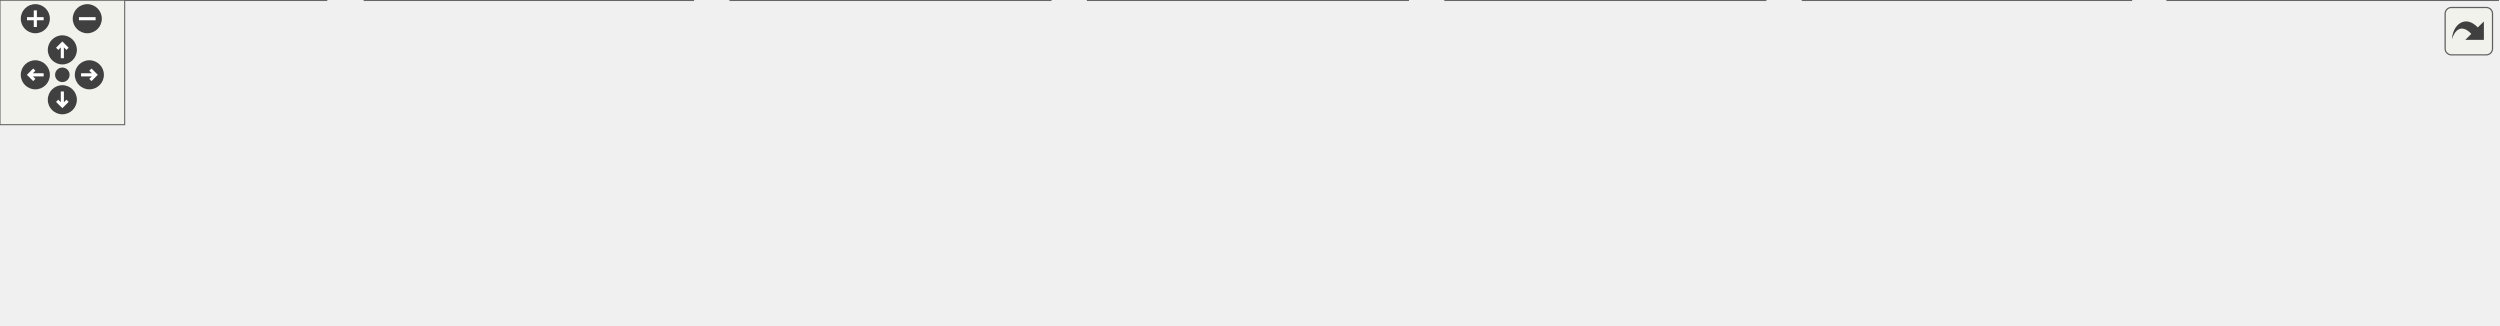
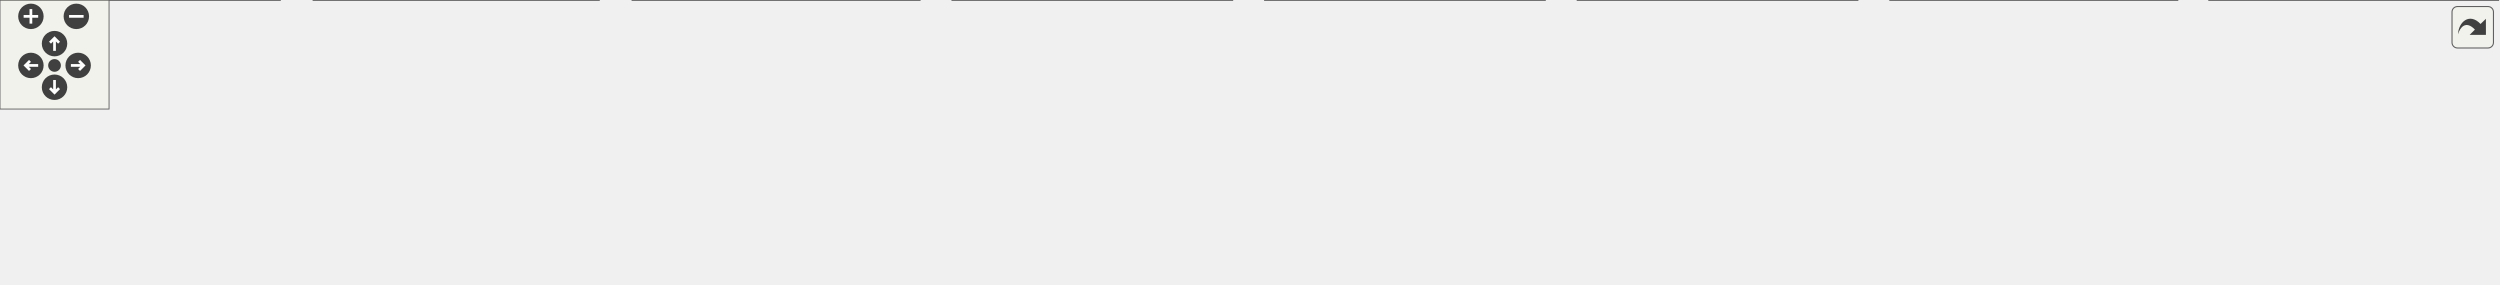
<svg xmlns="http://www.w3.org/2000/svg" xmlns:xlink="http://www.w3.org/1999/xlink" id="main" version="1.1" xml:space="preserve">
  <style type="text/css">
.edge:hover path { stroke: red; }
.edge:hover polygon { stroke: red; fill: red; }
</style>
  <defs>
    <circle id="rim" cx="0" cy="0" r="7" />
    <circle id="rim2" cx="0" cy="0" r="3.5" />
    <g id="zoomPlus">
      <use xlink:href="#rim" fill="#404040">
        <set attributeName="fill" to="#808080" begin="zoomplus.mouseover" end="zoomplus.mouseout" />
      </use>
      <path d="M-4,0h8M0,-4v8" fill="none" stroke="white" stroke-width="1.5" pointer-events="none" />
    </g>
    <g id="zoomMin">
      <use xlink:href="#rim" fill="#404040">
        <set attributeName="fill" to="#808080" begin="zoomminus.mouseover" end="zoomminus.mouseout" />
      </use>
      <path d="M-4,0h8" fill="none" stroke="white" stroke-width="1.5" pointer-events="none" />
    </g>
    <g id="dirArrow">
      <path fill="none" stroke="white" stroke-width="1.5" d="M0,-3.0v7 M-2.5,-0.5L0,-3.0L2.5,-0.5" />
    </g>
    <g id="resetDef">
      <use xlink:href="#rim2" fill="#404040">
        <set attributeName="fill" to="#808080" begin="reset.mouseover" end="reset.mouseout" />
      </use>
    </g>
  </defs>
  <svg id="graph" class="graph">
    <g id="viewport">
      <g id="node1" class="node">
        <g id="a_node1">
          <a xlink:title="Interface for the comment block scanner.">
-             <polygon fill="#999999" stroke="#666666" points="680.5,-96 520.5,-96 520.5,-66 680.5,-66 680.5,-96" />
-             <text text-anchor="start" x="528.5" y="-84" font-family="Helvetica,sans-Serif" font-size="10.00">/home/runner/work/doxygen</text>
-             <text text-anchor="middle" x="600.5" y="-73" font-family="Helvetica,sans-Serif" font-size="10.00">/doxygen/src/commentscan.h</text>
+             <polygon fill="#999999" stroke="#666666" points="767,-96 607,-96 607,-66 767,-66 767,-96" />
+             <text text-anchor="start" x="615" y="-84" font-family="Helvetica,sans-Serif" font-size="10.00">/home/runner/work/doxygen</text>
+             <text text-anchor="middle" x="687" y="-73" font-family="Helvetica,sans-Serif" font-size="10.00">/doxygen/src/commentscan.h</text>
          </a>
        </g>
      </g>
      <g id="node2" class="node">
        <g id="a_node2">
-           <a xlink:href="../../d7/d5f/commentscan_8l.html" target="_top" xlink:title=" ">
-             <polygon fill="white" stroke="#666666" points="157,-30 0,-30 0,0 157,0 157,-30" />
+           <a xlink:href="../../d5/d0b/cite_8cpp.html" target="_top" xlink:title=" ">
+             <polygon fill="white" stroke="#666666" points="154,-30 0,-30 0,0 154,0 154,-30" />
            <text text-anchor="start" x="8" y="-18" font-family="Helvetica,sans-Serif" font-size="10.00">/home/runner/work/doxygen</text>
-             <text text-anchor="middle" x="78.5" y="-7" font-family="Helvetica,sans-Serif" font-size="10.00">/doxygen/src/commentscan.l</text>
+             <text text-anchor="middle" x="77" y="-7" font-family="Helvetica,sans-Serif" font-size="10.00">/doxygen/src/cite.cpp</text>
          </a>
        </g>
      </g>
      <g id="edge1" class="edge">
-         <path fill="none" stroke="#63b8ff" d="M510.18,-70.74C422.29,-61.46 285.04,-46.25 166.5,-30 163.43,-29.58 160.31,-29.14 157.16,-28.69" />
-         <polygon fill="#63b8ff" stroke="#63b8ff" points="510.07,-74.25 520.38,-71.81 510.8,-67.29 510.07,-74.25" />
+         <path fill="none" stroke="#63b8ff" d="M596.72,-73.21C492.13,-64.93 314.75,-49.57 163,-30 160.15,-29.63 157.25,-29.24 154.32,-28.83" />
+         <polygon fill="#63b8ff" stroke="#63b8ff" points="596.67,-76.72 606.92,-74.02 597.22,-69.74 596.67,-76.72" />
      </g>
      <g id="node3" class="node">
        <g id="a_node3">
-           <a xlink:href="../../dd/d00/fortranscanner_8l.html" target="_top" xlink:title=" ">
-             <polygon fill="white" stroke="#666666" points="333.5,-30 175.5,-30 175.5,0 333.5,0 333.5,-30" />
-             <text text-anchor="start" x="183.5" y="-18" font-family="Helvetica,sans-Serif" font-size="10.00">/home/runner/work/doxygen</text>
-             <text text-anchor="middle" x="254.5" y="-7" font-family="Helvetica,sans-Serif" font-size="10.00">/doxygen/src/fortranscanner.l</text>
+           <a xlink:href="../../d7/d5f/commentscan_8l.html" target="_top" xlink:title=" ">
+             <polygon fill="white" stroke="#666666" points="329.5,-30 172.5,-30 172.5,0 329.5,0 329.5,-30" />
+             <text text-anchor="start" x="180.5" y="-18" font-family="Helvetica,sans-Serif" font-size="10.00">/home/runner/work/doxygen</text>
+             <text text-anchor="middle" x="251" y="-7" font-family="Helvetica,sans-Serif" font-size="10.00">/doxygen/src/commentscan.l</text>
          </a>
        </g>
      </g>
      <g id="edge2" class="edge">
-         <path fill="none" stroke="#63b8ff" d="M514.57,-64.11C458,-53.64 384.63,-40.07 330.25,-30.01" />
-         <polygon fill="#63b8ff" stroke="#63b8ff" points="514.1,-67.58 524.57,-65.95 515.37,-60.69 514.1,-67.58" />
+         <path fill="none" stroke="#63b8ff" d="M596.63,-67.4C526.36,-57.5 426.43,-43.23 339,-30 335.94,-29.54 332.82,-29.06 329.67,-28.58" />
+         <polygon fill="#63b8ff" stroke="#63b8ff" points="596.39,-70.9 606.78,-68.82 597.37,-63.97 596.39,-70.9" />
      </g>
      <g id="node4" class="node">
        <g id="a_node4">
-           <a xlink:href="../../de/d04/markdown_8cpp.html" target="_top" xlink:title=" ">
-             <polygon fill="white" stroke="#666666" points="505.5,-30 351.5,-30 351.5,0 505.5,0 505.5,-30" />
-             <text text-anchor="start" x="359.5" y="-18" font-family="Helvetica,sans-Serif" font-size="10.00">/home/runner/work/doxygen</text>
-             <text text-anchor="middle" x="428.5" y="-7" font-family="Helvetica,sans-Serif" font-size="10.00">/doxygen/src/markdown.cpp</text>
+           <a xlink:href="../../dd/d00/fortranscanner_8l.html" target="_top" xlink:title=" ">
+             <polygon fill="white" stroke="#666666" points="506,-30 348,-30 348,0 506,0 506,-30" />
+             <text text-anchor="start" x="356" y="-18" font-family="Helvetica,sans-Serif" font-size="10.00">/home/runner/work/doxygen</text>
+             <text text-anchor="middle" x="427" y="-7" font-family="Helvetica,sans-Serif" font-size="10.00">/doxygen/src/fortranscanner.l</text>
          </a>
        </g>
      </g>
      <g id="edge3" class="edge">
-         <path fill="none" stroke="#63b8ff" d="M553.35,-62.46C525.91,-52.25 491.79,-39.55 466.16,-30.01" />
-         <polygon fill="#63b8ff" stroke="#63b8ff" points="552.16,-65.75 562.75,-65.95 554.6,-59.19 552.16,-65.75" />
+         <path fill="none" stroke="#63b8ff" d="M620.04,-63.52C577.87,-53.14 524.03,-39.88 483.93,-30.01" />
+         <polygon fill="#63b8ff" stroke="#63b8ff" points="619.4,-66.96 629.94,-65.95 621.07,-60.17 619.4,-66.96" />
      </g>
      <g id="node5" class="node">
        <g id="a_node5">
-           <a xlink:href="../../de/d2b/pyscanner_8l.html" target="_top" xlink:title=" ">
-             <polygon fill="white" stroke="#666666" points="677.5,-30 523.5,-30 523.5,0 677.5,0 677.5,-30" />
-             <text text-anchor="start" x="531.5" y="-18" font-family="Helvetica,sans-Serif" font-size="10.00">/home/runner/work/doxygen</text>
-             <text text-anchor="middle" x="600.5" y="-7" font-family="Helvetica,sans-Serif" font-size="10.00">/doxygen/src/pyscanner.l</text>
+           <a xlink:href="../../de/d04/markdown_8cpp.html" target="_top" xlink:title=" ">
+             <polygon fill="white" stroke="#666666" points="678,-30 524,-30 524,0 678,0 678,-30" />
+             <text text-anchor="start" x="532" y="-18" font-family="Helvetica,sans-Serif" font-size="10.00">/home/runner/work/doxygen</text>
+             <text text-anchor="middle" x="601" y="-7" font-family="Helvetica,sans-Serif" font-size="10.00">/doxygen/src/markdown.cpp</text>
          </a>
        </g>
      </g>
      <g id="edge4" class="edge">
-         <path fill="none" stroke="#63b8ff" d="M600.5,-55.54C600.5,-46.96 600.5,-37.61 600.5,-30.16" />
-         <polygon fill="#63b8ff" stroke="#63b8ff" points="597,-55.8 600.5,-65.8 604,-55.8 597,-55.8" />
+         <path fill="none" stroke="#63b8ff" d="M659.79,-59.75C646.86,-50.13 631.71,-38.86 620.03,-30.16" />
+         <polygon fill="#63b8ff" stroke="#63b8ff" points="657.8,-62.63 667.91,-65.8 661.98,-57.02 657.8,-62.63" />
      </g>
      <g id="node6" class="node">
        <g id="a_node6">
-           <a xlink:href="../../da/d11/scanner_8l.html" target="_top" xlink:title=" ">
-             <polygon fill="white" stroke="#666666" points="849.5,-30 695.5,-30 695.5,0 849.5,0 849.5,-30" />
-             <text text-anchor="start" x="703.5" y="-18" font-family="Helvetica,sans-Serif" font-size="10.00">/home/runner/work/doxygen</text>
-             <text text-anchor="middle" x="772.5" y="-7" font-family="Helvetica,sans-Serif" font-size="10.00">/doxygen/src/scanner.l</text>
+           <a xlink:href="../../de/d2b/pyscanner_8l.html" target="_top" xlink:title=" ">
+             <polygon fill="white" stroke="#666666" points="850,-30 696,-30 696,0 850,0 850,-30" />
+             <text text-anchor="start" x="704" y="-18" font-family="Helvetica,sans-Serif" font-size="10.00">/home/runner/work/doxygen</text>
+             <text text-anchor="middle" x="773" y="-7" font-family="Helvetica,sans-Serif" font-size="10.00">/doxygen/src/pyscanner.l</text>
          </a>
        </g>
      </g>
      <g id="edge5" class="edge">
-         <path fill="none" stroke="#63b8ff" d="M647.65,-62.46C675.09,-52.25 709.21,-39.55 734.84,-30.01" />
-         <polygon fill="#63b8ff" stroke="#63b8ff" points="646.4,-59.19 638.25,-65.95 648.84,-65.75 646.4,-59.19" />
+         <path fill="none" stroke="#63b8ff" d="M714.21,-59.75C727.14,-50.13 742.29,-38.86 753.97,-30.16" />
+         <polygon fill="#63b8ff" stroke="#63b8ff" points="712.02,-57.02 706.09,-65.8 716.2,-62.63 712.02,-57.02" />
      </g>
      <g id="node7" class="node">
        <g id="a_node7">
-           <a xlink:href="../../de/dea/vhdldocgen_8cpp.html" target="_top" xlink:title=" ">
-             <polygon fill="white" stroke="#666666" points="1025.5,-30 867.5,-30 867.5,0 1025.5,0 1025.5,-30" />
-             <text text-anchor="start" x="875.5" y="-18" font-family="Helvetica,sans-Serif" font-size="10.00">/home/runner/work/doxygen</text>
-             <text text-anchor="middle" x="946.5" y="-7" font-family="Helvetica,sans-Serif" font-size="10.00">/doxygen/src/vhdldocgen.cpp</text>
+           <a xlink:href="../../da/d11/scanner_8l.html" target="_top" xlink:title=" ">
+             <polygon fill="white" stroke="#666666" points="1022,-30 868,-30 868,0 1022,0 1022,-30" />
+             <text text-anchor="start" x="876" y="-18" font-family="Helvetica,sans-Serif" font-size="10.00">/home/runner/work/doxygen</text>
+             <text text-anchor="middle" x="945" y="-7" font-family="Helvetica,sans-Serif" font-size="10.00">/doxygen/src/scanner.l</text>
          </a>
        </g>
      </g>
      <g id="edge6" class="edge">
-         <path fill="none" stroke="#63b8ff" d="M686.43,-64.11C743,-53.64 816.37,-40.07 870.75,-30.01" />
-         <polygon fill="#63b8ff" stroke="#63b8ff" points="685.63,-60.69 676.43,-65.95 686.9,-67.58 685.63,-60.69" />
+         <path fill="none" stroke="#63b8ff" d="M753.45,-63.52C795.29,-53.14 848.72,-39.88 888.51,-30.01" />
+         <polygon fill="#63b8ff" stroke="#63b8ff" points="752.48,-60.15 743.62,-65.95 754.17,-66.94 752.48,-60.15" />
      </g>
      <g id="node8" class="node">
        <g id="a_node8">
-           <a xlink:href="../../d1/d86/vhdljjparser_8cpp.html" target="_top" xlink:title=" ">
-             <polygon fill="white" stroke="#666666" points="1202,-30 1043,-30 1043,0 1202,0 1202,-30" />
-             <text text-anchor="start" x="1051" y="-18" font-family="Helvetica,sans-Serif" font-size="10.00">/home/runner/work/doxygen</text>
-             <text text-anchor="middle" x="1122.5" y="-7" font-family="Helvetica,sans-Serif" font-size="10.00">/doxygen/src/vhdljjparser.cpp</text>
+           <a xlink:href="../../de/dea/vhdldocgen_8cpp.html" target="_top" xlink:title=" ">
+             <polygon fill="white" stroke="#666666" points="1198,-30 1040,-30 1040,0 1198,0 1198,-30" />
+             <text text-anchor="start" x="1048" y="-18" font-family="Helvetica,sans-Serif" font-size="10.00">/home/runner/work/doxygen</text>
+             <text text-anchor="middle" x="1119" y="-7" font-family="Helvetica,sans-Serif" font-size="10.00">/doxygen/src/vhdldocgen.cpp</text>
          </a>
        </g>
      </g>
      <g id="edge7" class="edge">
-         <path fill="none" stroke="#63b8ff" d="M690.82,-70.74C778.71,-61.46 915.96,-46.25 1034.5,-30 1037.26,-29.62 1040.06,-29.23 1042.9,-28.82" />
-         <polygon fill="#63b8ff" stroke="#63b8ff" points="690.2,-67.29 680.62,-71.81 690.93,-74.25 690.2,-67.29" />
+         <path fill="none" stroke="#63b8ff" d="M777.35,-67.21C846.76,-57.29 944.99,-43.09 1031,-30 1033.91,-29.56 1036.87,-29.1 1039.85,-28.64" />
+         <polygon fill="#63b8ff" stroke="#63b8ff" points="776.73,-63.76 767.33,-68.64 777.72,-70.69 776.73,-63.76" />
+       </g>
+       <g id="node9" class="node">
+         <g id="a_node9">
+           <a xlink:href="../../d1/d86/vhdljjparser_8cpp.html" target="_top" xlink:title=" ">
+             <polygon fill="white" stroke="#666666" points="1374.5,-30 1215.5,-30 1215.5,0 1374.5,0 1374.5,-30" />
+             <text text-anchor="start" x="1223.5" y="-18" font-family="Helvetica,sans-Serif" font-size="10.00">/home/runner/work/doxygen</text>
+             <text text-anchor="middle" x="1295" y="-7" font-family="Helvetica,sans-Serif" font-size="10.00">/doxygen/src/vhdljjparser.cpp</text>
+           </a>
+         </g>
+       </g>
+       <g id="edge8" class="edge">
+         <path fill="none" stroke="#63b8ff" d="M777.48,-73.01C881.37,-64.59 1056.81,-49.15 1207,-30 1209.76,-29.65 1212.57,-29.28 1215.41,-28.89" />
+         <polygon fill="#63b8ff" stroke="#63b8ff" points="777.03,-69.53 767.35,-73.83 777.59,-76.51 777.03,-69.53" />
      </g>
    </g>
  </svg>
  <g id="navigator" transform="translate(0 0)" fill="#404254">
    <rect fill="#f2f5e9" fill-opacity="0.5" stroke="#606060" stroke-width=".5" x="0" y="0" width="60" height="60" />
    <use id="zoomplus" xlink:href="#zoomPlus" x="17" y="9" />
    <use id="zoomminus" xlink:href="#zoomMin" x="42" y="9" />
    <use id="reset" xlink:href="#resetDef" x="30" y="36" />
    <g id="arrowUp" xlink:href="#dirArrow" transform="translate(30 24)">
      <use xlink:href="#rim" fill="#404040">
        <set attributeName="fill" to="#808080" begin="arrowUp.mouseover" end="arrowUp.mouseout" />
      </use>
      <path fill="none" stroke="white" stroke-width="1.5" d="M0,-3.0v7 M-2.5,-0.5L0,-3.0L2.5,-0.5" />
    </g>
    <g id="arrowRight" xlink:href="#dirArrow" transform="rotate(90) translate(36 -43)">
      <use xlink:href="#rim" fill="#404040">
        <set attributeName="fill" to="#808080" begin="arrowRight.mouseover" end="arrowRight.mouseout" />
      </use>
      <path fill="none" stroke="white" stroke-width="1.5" d="M0,-3.0v7 M-2.5,-0.5L0,-3.0L2.5,-0.5" />
    </g>
    <g id="arrowDown" xlink:href="#dirArrow" transform="rotate(180) translate(-30 -48)">
      <use xlink:href="#rim" fill="#404040">
        <set attributeName="fill" to="#808080" begin="arrowDown.mouseover" end="arrowDown.mouseout" />
      </use>
      <path fill="none" stroke="white" stroke-width="1.5" d="M0,-3.0v7 M-2.5,-0.5L0,-3.0L2.5,-0.5" />
    </g>
    <g id="arrowLeft" xlink:href="#dirArrow" transform="rotate(270) translate(-36 17)">
      <use xlink:href="#rim" fill="#404040">
        <set attributeName="fill" to="#808080" begin="arrowLeft.mouseover" end="arrowLeft.mouseout" />
      </use>
      <path fill="none" stroke="white" stroke-width="1.5" d="M0,-3.0v7 M-2.5,-0.5L0,-3.0L2.5,-0.5" />
    </g>
  </g>
  <svg viewBox="0 0 15 15" width="100%" height="30px" preserveAspectRatio="xMaxYMin meet">
    <g id="arrow_out" transform="scale(0.3 0.3)">
      <a xlink:href="commentscan_8h__dep__incl_org.svg" target="_base">
        <rect id="button" ry="5" rx="5" y="6" x="6" height="38" width="38" fill="#f2f5e9" fill-opacity="0.5" stroke="#606060" stroke-width="1.0" />
        <path id="arrow" d="M 11.5,31.437 C 11.94,20.098 22.043,11.323 32.159,21.979 L 37.069,17.246 C 37.069,17.246 37.088,32 37.088,32 L 22.16,31.978 C 22.16,31.978 26.998,27.14 26.998,27.14 C 18.529,18.264 13.292,25.23 11.5,31.437 z" style="fill:#404040;" />
      </a>
    </g>
  </svg>
</svg>
